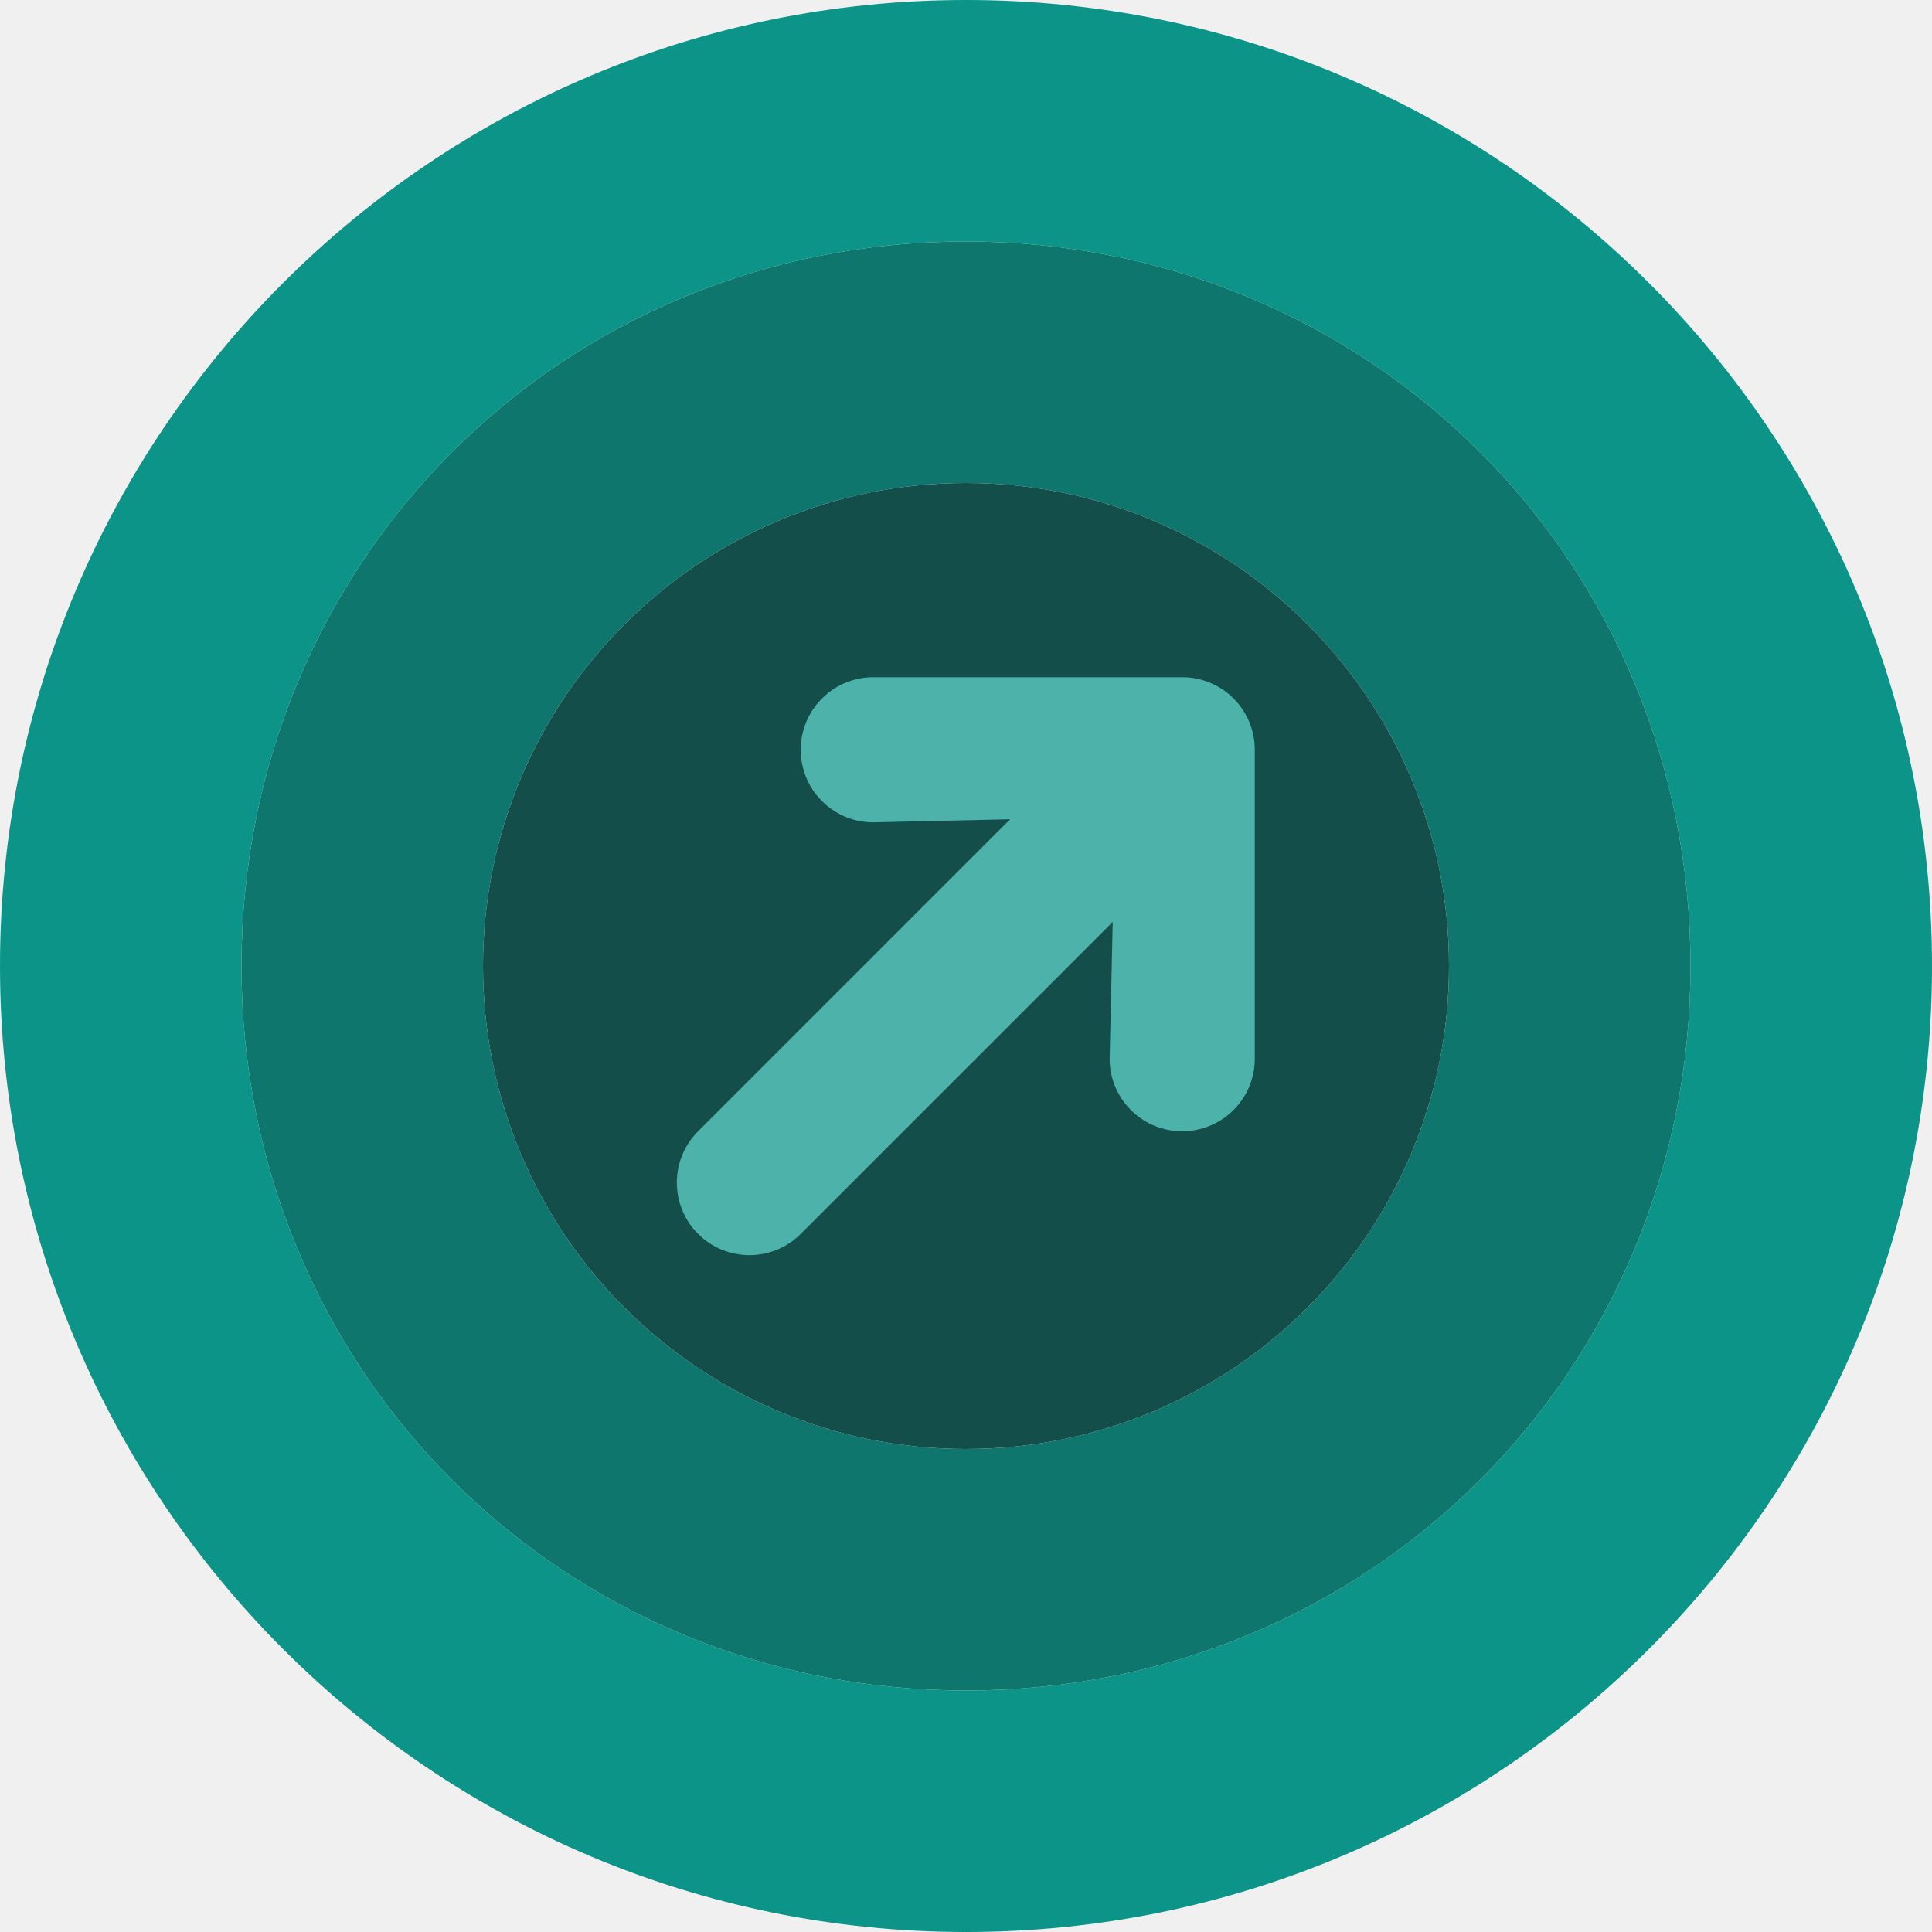
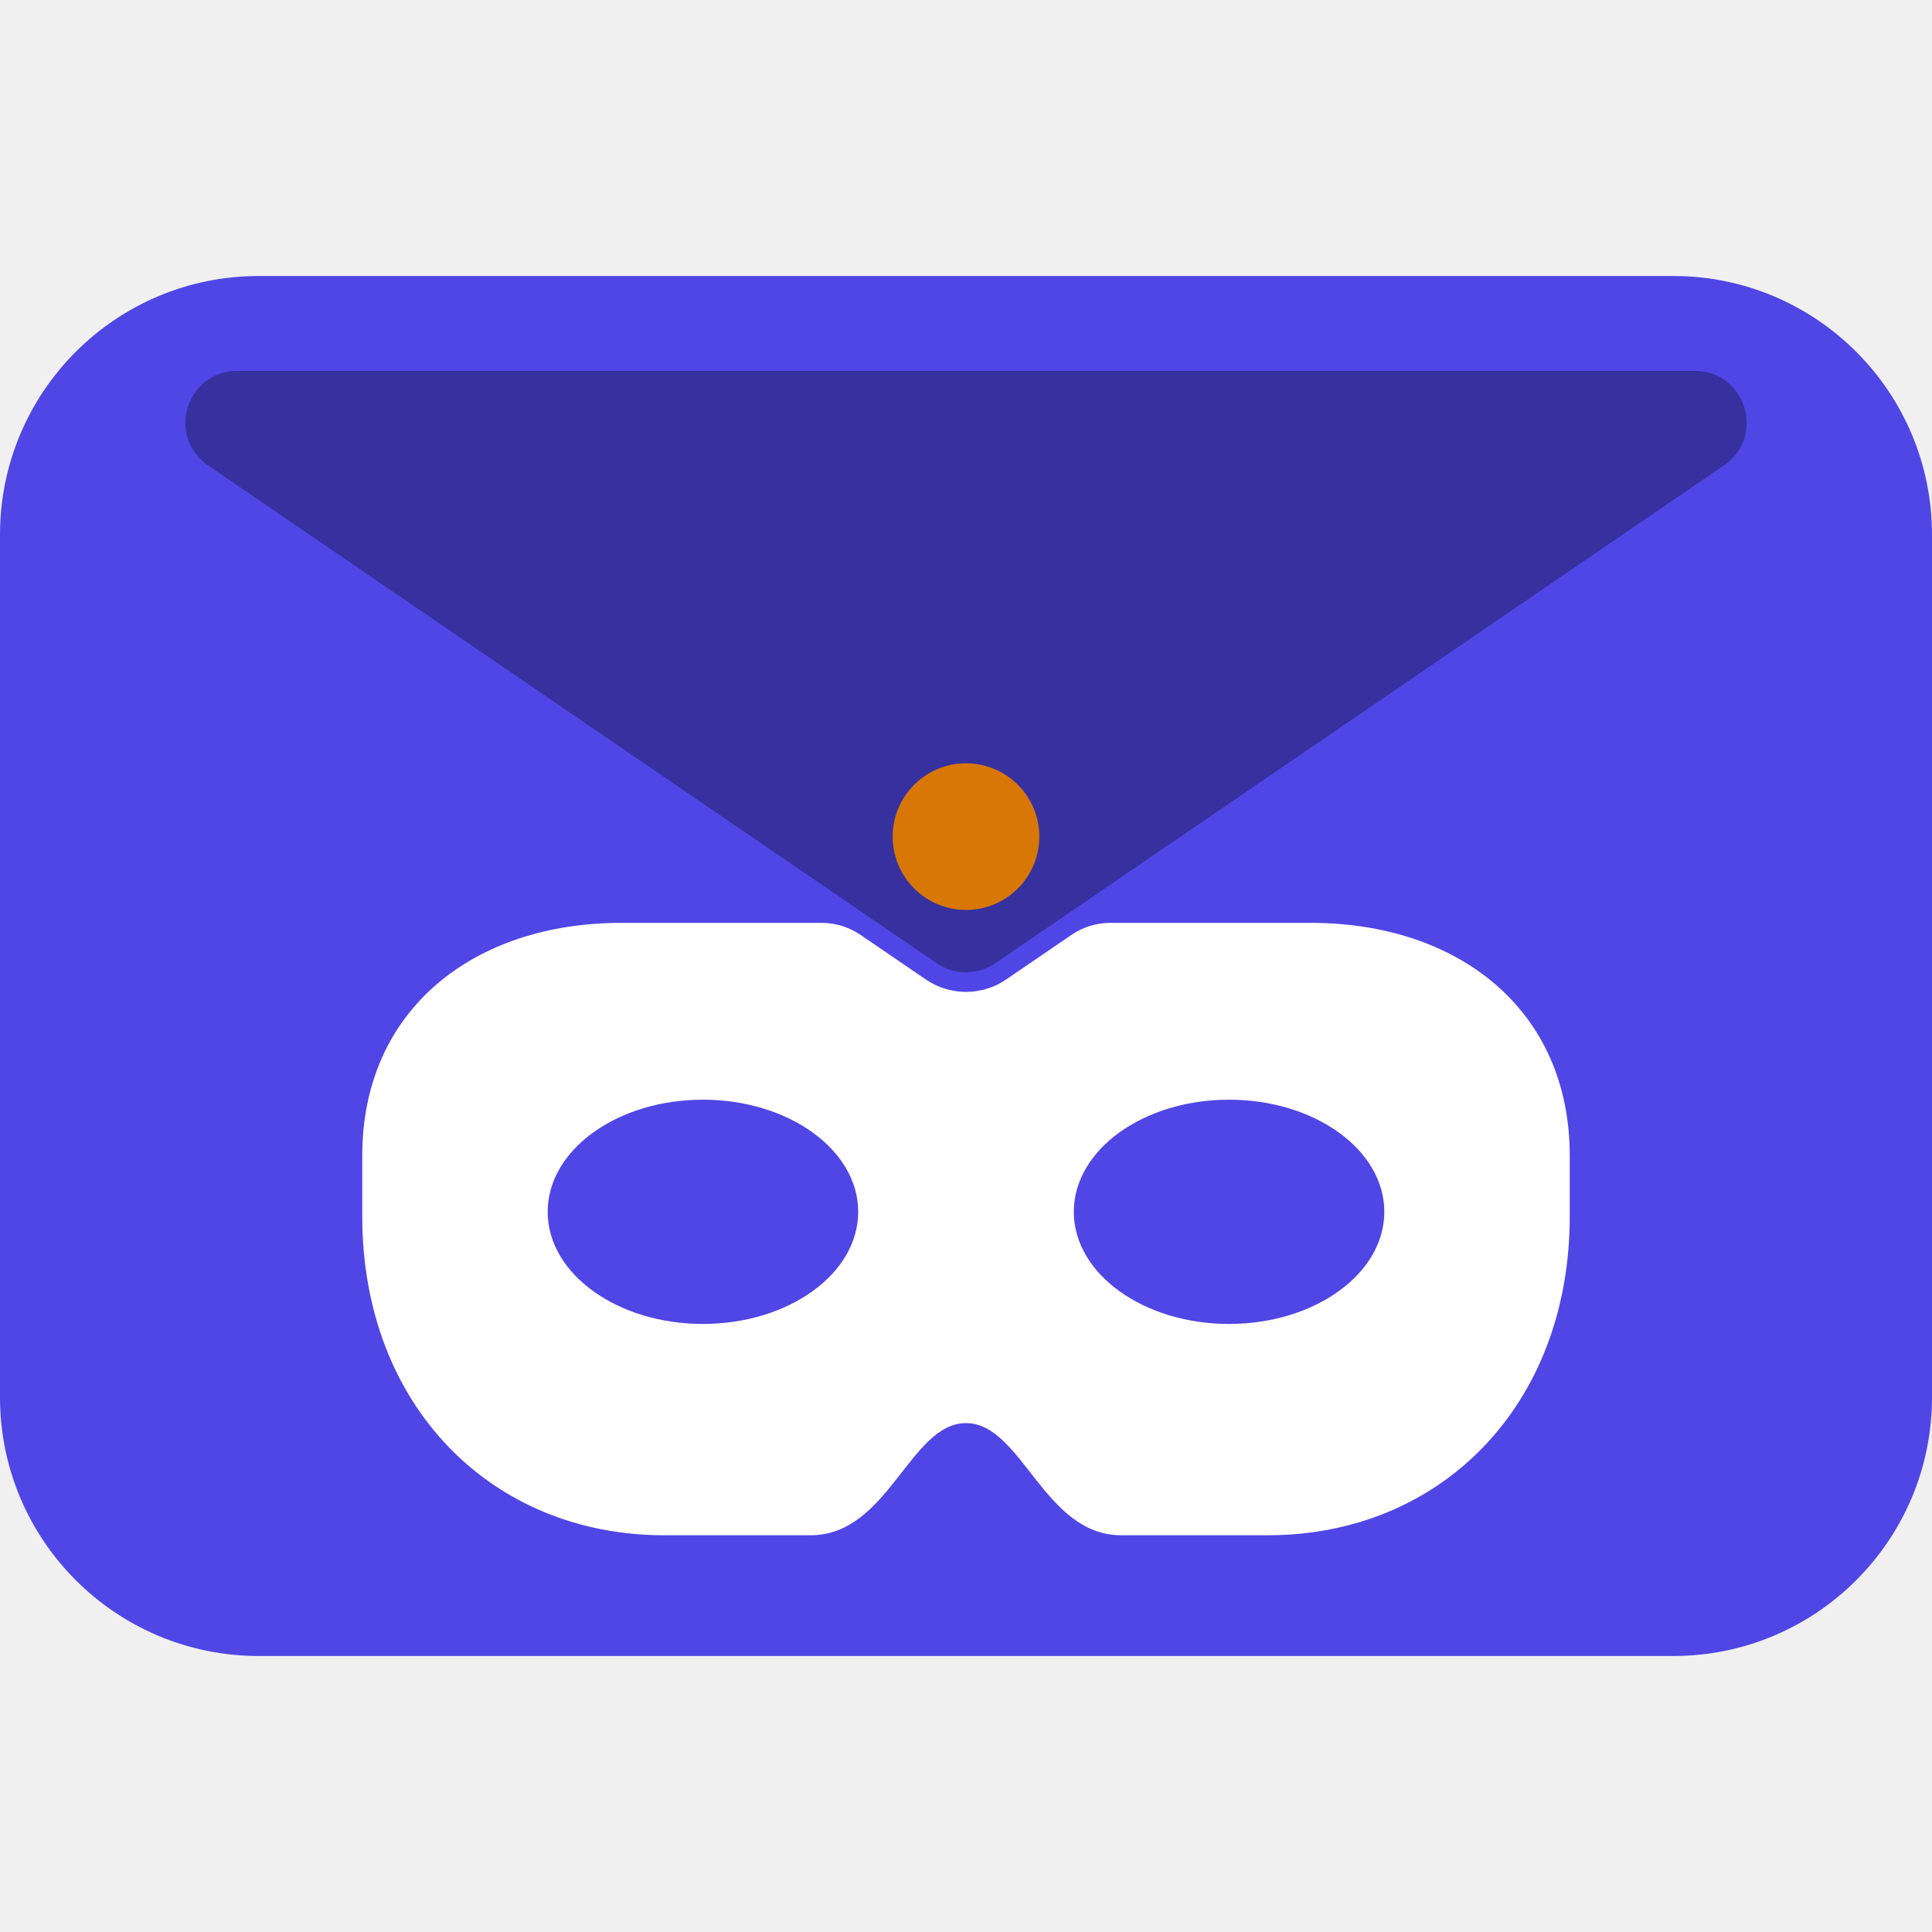
<svg xmlns="http://www.w3.org/2000/svg" width="1024px" height="1024px" viewBox="0 0 1024 1024" version="1.1">
-   <g id="mm-logo-nobg" stroke="none" fill="none" fill-rule="evenodd">
-     <g id="mm-c1-teal" stroke-width="1">
-       <path d="M512,6.39488462e-14 C794.667,6.39488462e-14 1024,229.333 1024,512 C1024,794.667 794.667,1024 512,1024 C229.333,1024 6.39488462e-14,794.667 6.39488462e-14,512 C6.39488462e-14,229.333 229.333,6.39488462e-14 512,6.39488462e-14 Z M512,128 C726.4,128 896,297.6 896,512 C896,726.4 726.4,896 512,896 C297.6,896 128,726.4 128,512 C128,297.6 297.6,128 512,128 Z" id="Shape" fill="#0D9488" />
-       <path d="M512,128 C726.4,128 896,297.6 896,512 C896,726.4 726.4,896 512,896 C297.6,896 128,726.4 128,512 C128,297.6 297.6,128 512,128 Z M512,256 C653.44,256 768,370.56 768,512 C768,653.44 653.44,768 512,768 C370.56,768 256,653.44 256,512 C256,370.56 370.56,256 512,256 Z" id="Shape" fill="#0F766E" />
-       <path d="M512,256 C653.44,256 768,370.56 768,512 C768,653.44 653.44,768 512,768 C370.56,768 256,653.44 256,512 C256,370.56 370.56,256 512,256 Z" id="Shape" fill="#134E4A" />
-     </g>
-     <path d="M424.411,396.709 C424.794,375.467 442.325,358.556 463.568,358.939 L627.292,358.938 C647.995,359.308 664.69,376.003 665.063,396.709 L665.063,560.433 C665.445,581.675 648.536,599.207 627.292,599.589 C606.048,599.971 588.517,583.06 588.135,561.818 L589.766,488.648 L424.411,653.994 C409.388,669.017 385.033,669.02 370.006,653.994 C354.983,638.971 354.983,614.612 370.006,599.589 L535.373,434.231 L462.182,435.866 C440.939,435.484 424.028,417.952 424.411,396.709 Z" id="Path" fill="#4DB2AA" />
+   <g id="mailmask-logo-nobg" stroke="none" fill="none">
+     <path d="M137.143,146.286 L886.857,146.286 C962.599,146.286 1024,207.687 1024,283.429 L1024,740.571 C1024,816.313 962.599,877.714 886.857,877.714 L137.143,877.714 C61.401,877.714 6.4e-05,816.313 6.4e-05,740.571 L6.4e-05,283.429 C6.4e-05,207.687 61.401,146.286 137.143,146.286 Z" id="Path" fill="#4F46E5" fill-rule="nonzero" />
+     <path d="M125.714,196.571 C98.737,196.571 87.967,231.429 110.241,246.647 L496.527,510.571 C505.857,516.946 518.143,516.946 527.473,510.571 L913.759,246.647 C936.033,231.429 925.263,196.571 898.286,196.571 L125.714,196.571 Z" id="Path" fill="#3731A0" fill-rule="nonzero" />
+     <path d="M192,612.571 C192,534.857 251.429,489.143 329.143,489.143 L435.495,489.143 C442.857,489.143 450.048,491.364 456.127,495.518 L490.681,519.127 C503.537,527.91 520.463,527.91 533.319,519.127 L567.873,495.518 C573.952,491.364 581.143,489.143 588.505,489.143 L694.857,489.143 C772.571,489.143 832,534.857 832,612.571 L832,644.571 C832,745.143 763.429,813.714 672,813.714 L594.286,813.714 C553.143,813.714 541.714,754.286 512,754.286 C482.286,754.286 470.857,813.714 429.714,813.714 L352,813.714 C260.571,813.714 192,745.143 192,644.571 L192,612.571 Z M290.286,642.286 C290.286,675.107 327.126,701.714 372.571,701.714 C418.017,701.714 454.857,675.107 454.857,642.286 C454.857,609.464 418.017,582.857 372.571,582.857 C327.126,582.857 290.286,609.464 290.286,642.286 Z M569.143,642.286 C569.143,675.107 605.983,701.714 651.429,701.714 C696.874,701.714 733.714,675.107 733.714,642.286 C733.714,609.464 696.874,582.857 651.429,582.857 C605.983,582.857 569.143,609.464 569.143,642.286 Z" id="Path" fill="#FFFFFF" fill-rule="evenodd" />
+     <path d="M473.143,443.429 C473.143,464.889 490.54,482.286 512,482.286 C533.46,482.286 550.857,464.889 550.857,443.429 C550.857,421.968 533.46,404.571 512,404.571 C490.54,404.571 473.143,421.968 473.143,443.429 Z" id="Path" fill="#D97706" fill-rule="nonzero" />
  </g>
</svg>
